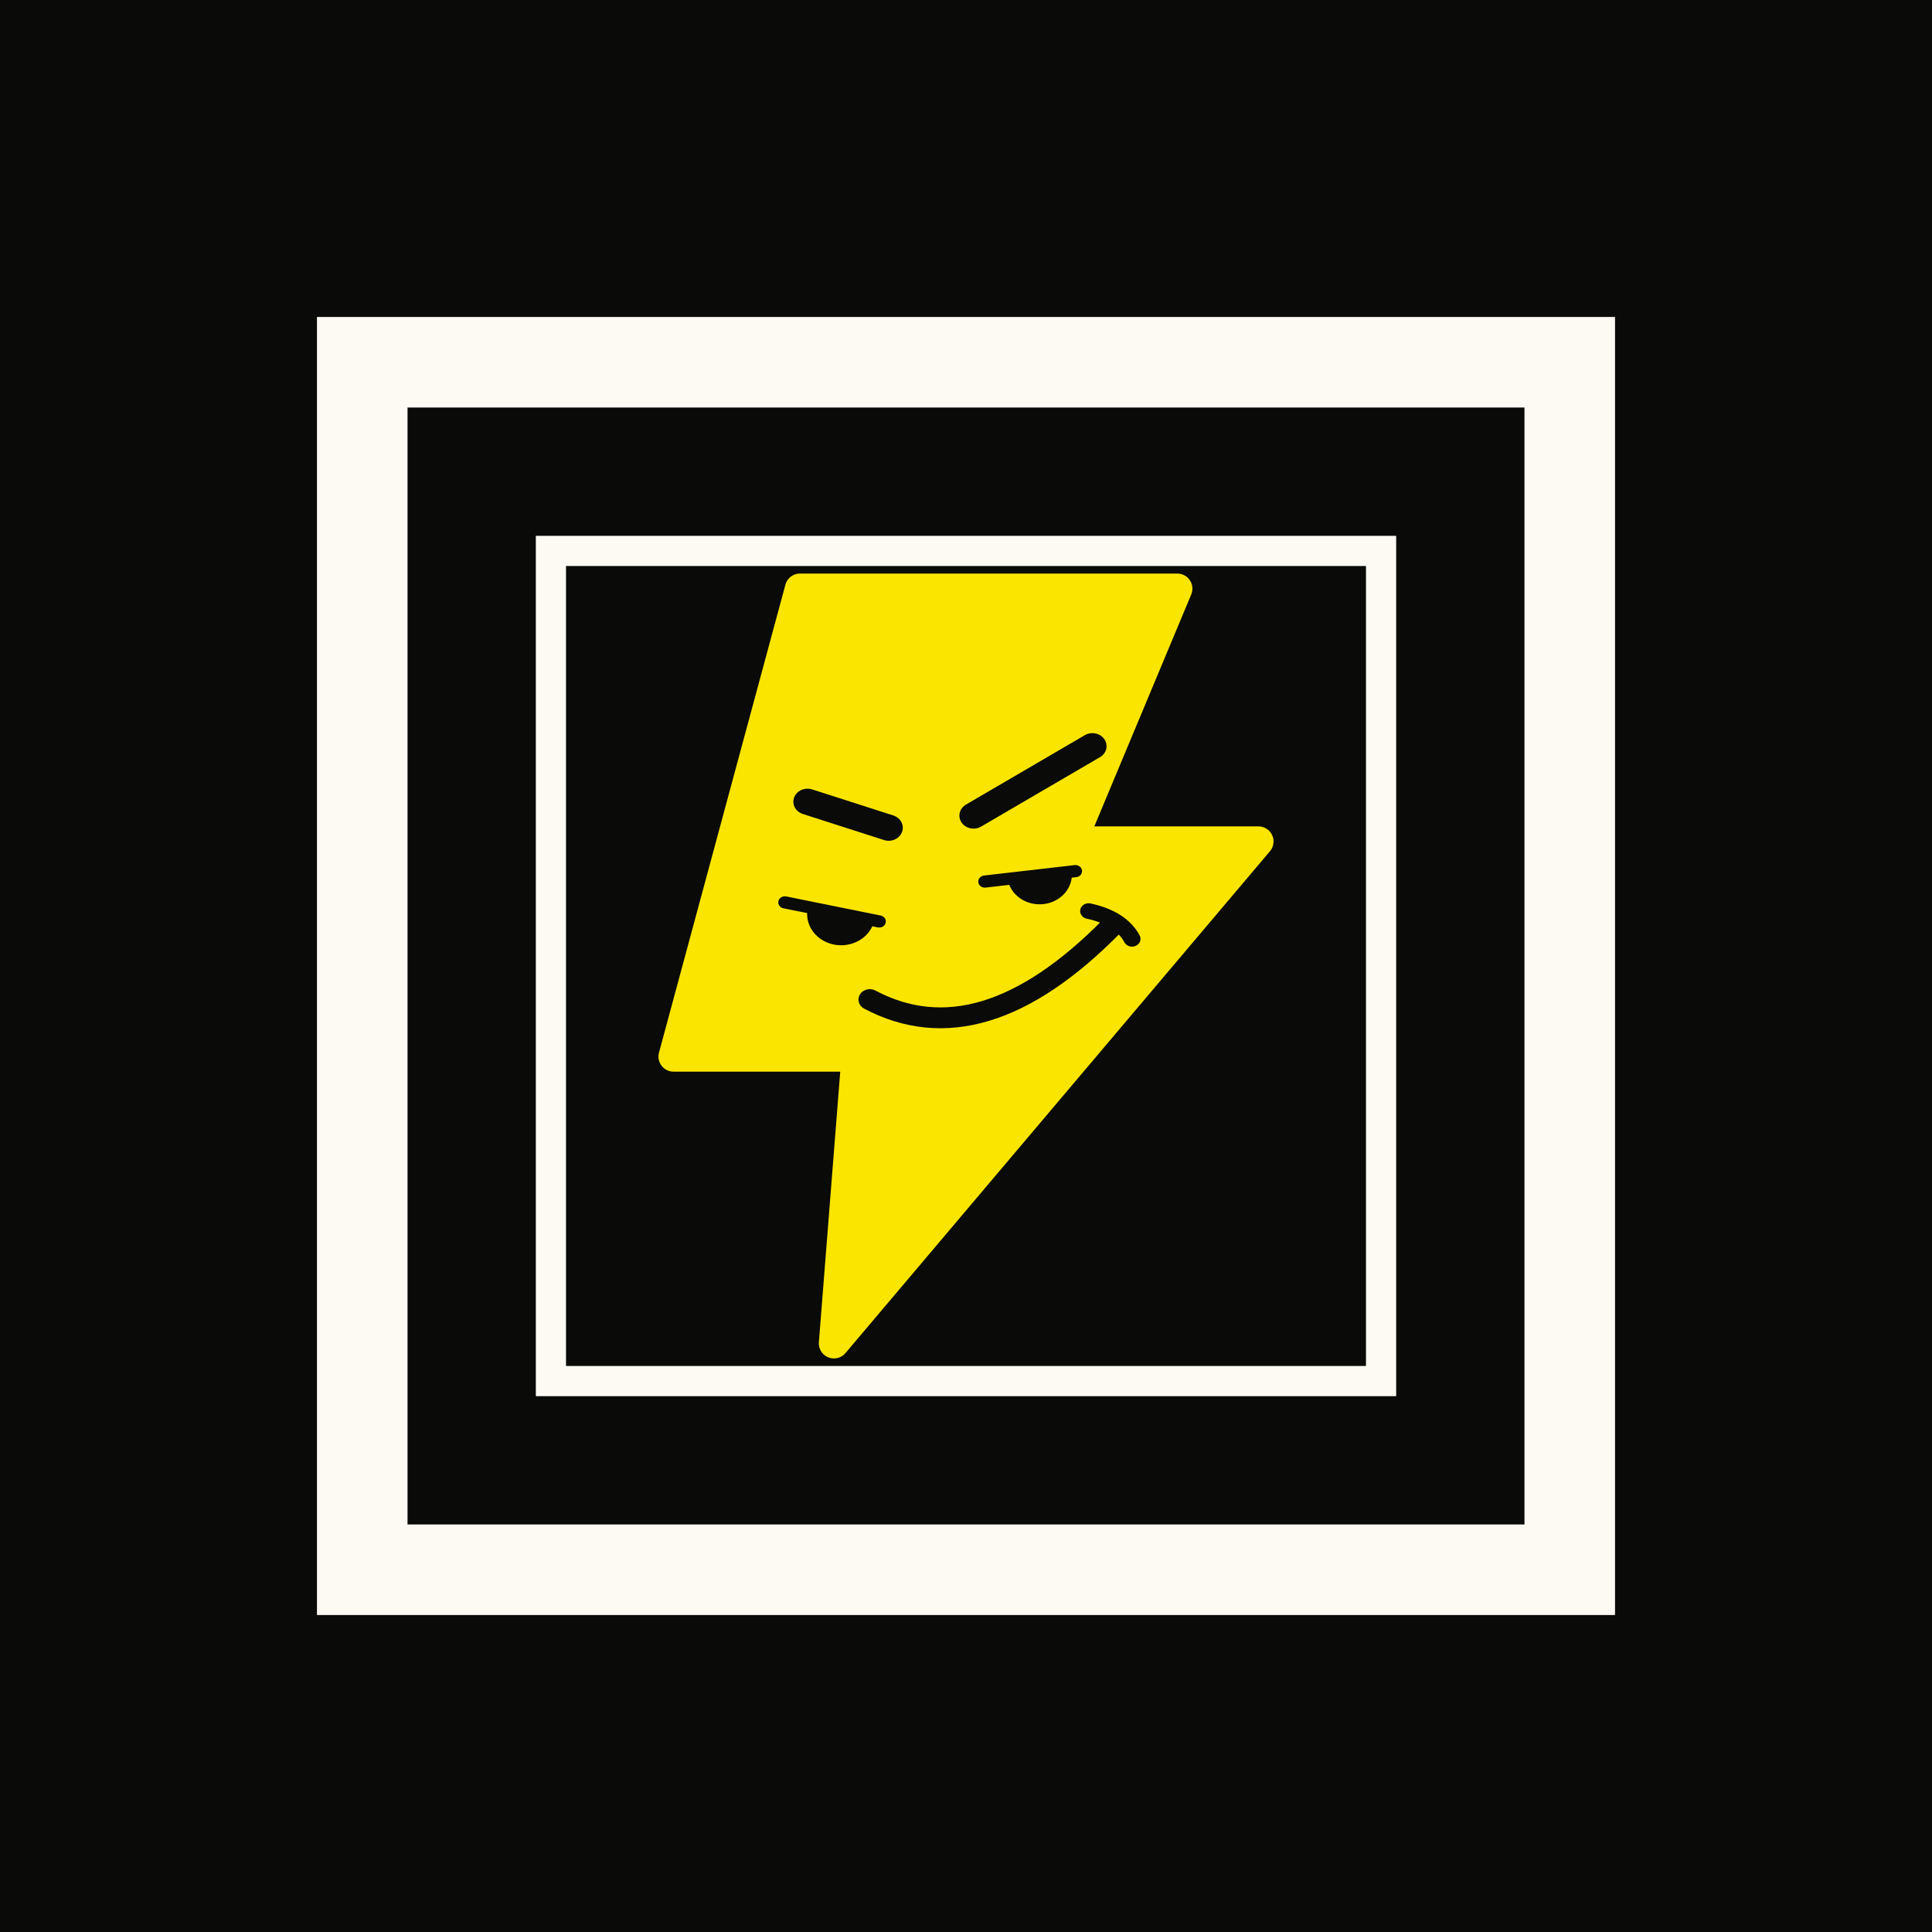
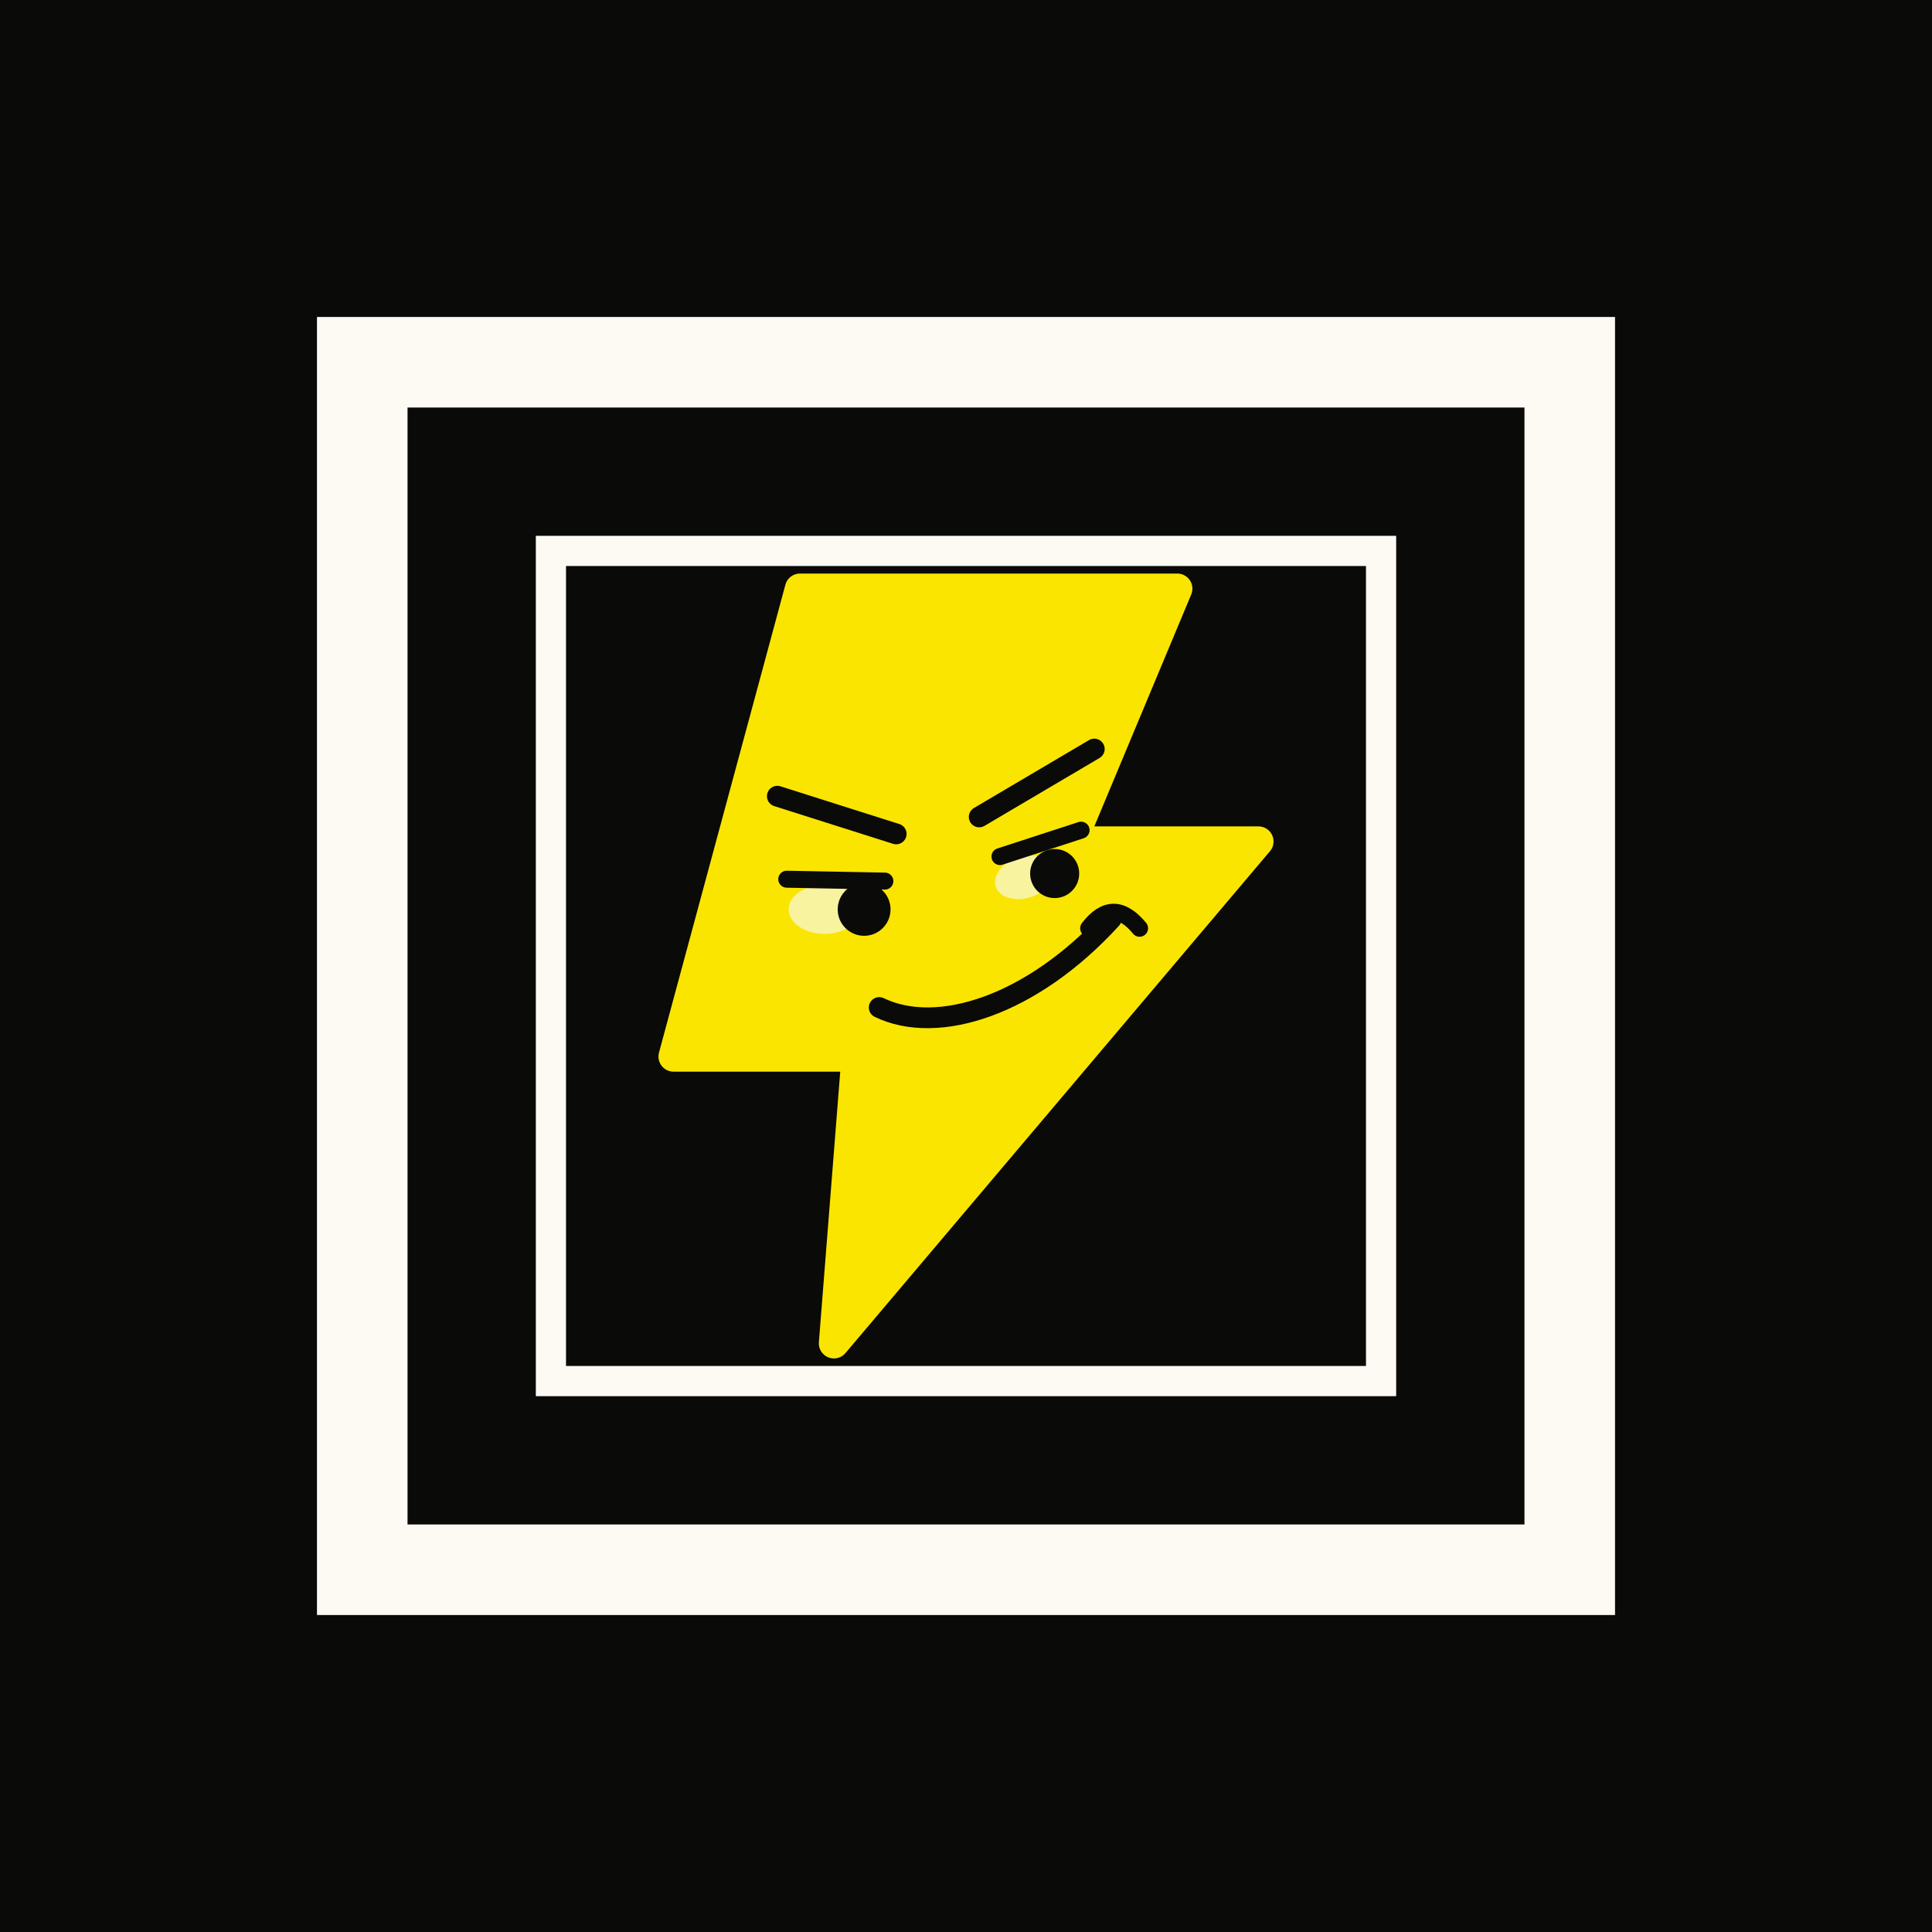
<svg xmlns="http://www.w3.org/2000/svg" viewBox="0 0 512 512" role="img" aria-label="Boost Me Bitch">
  <rect width="512" height="512" fill="#0a0a08" />
  <rect x="96" y="96" width="320" height="320" fill="none" stroke="#fdfaf3" stroke-width="24" />
  <rect x="146" y="146" width="220" height="220" fill="none" stroke="#fdfaf3" stroke-width="8" />
  <g transform="translate(256 256) scale(0.5) translate(-265 -259)">
    <path d="M177 59L377 59L321 193L420 193L195 459L207 307L110 307Z" fill="#fae500" stroke="#fae500" stroke-width="16" stroke-linejoin="round" />
-     <g transform="translate(-5 10) scale(1 0.92)">
-       <path d="M186 176L229 191M274 184L337 144" stroke="#0a0a08" stroke-width="15" stroke-linecap="round" />
-       <path d="M174 234L224 245M280 222L328 216" stroke="#0a0a08" stroke-width="7" stroke-linecap="round" />
-       <path d="M186 238A18 18 0 0 0 221 246Z" fill="#0a0a08" />
-       <path d="M292 220A17 17 0 0 0 326 216Z" fill="#0a0a08" />
-       <path d="M219 290Q278 324 347 248" fill="none" stroke="#0a0a08" stroke-width="12" stroke-linecap="round" />
-       <path d="M335 239Q352 243 358 255" fill="none" stroke="#0a0a08" stroke-width="9" stroke-linecap="round" />
-     </g>
+   </g>
+   <g transform="translate(256 256) scale(0.5) translate(-265 -259)">
+     <ellipse cx="190" cy="229" rx="19" ry="13" fill="#f7f39e" />
+     <ellipse cx="296" cy="212" rx="16" ry="11" transform="rotate(-18 296 212)" fill="#f7f39e" />
+     <circle cx="211" cy="229" r="14" fill="#0a0a08" />
+     <circle cx="312" cy="210" r="13" fill="#0a0a08" />
+     <path d="M170 213L222 214M283 201L326 187" stroke="#0a0a08" stroke-width="9" stroke-linecap="round" />
+     <path d="M165 169L228 189M272 180L333 144" stroke="#0a0a08" stroke-width="11" stroke-linecap="round" />
+     <path d="M219 281C250 296 300 280 342 234" fill="none" stroke="#0a0a08" stroke-width="11" stroke-linecap="round" />
+     <path d="M330 239Q343 222 357 239" fill="none" stroke="#0a0a08" stroke-width="9" stroke-linecap="round" />
  </g>
</svg>
